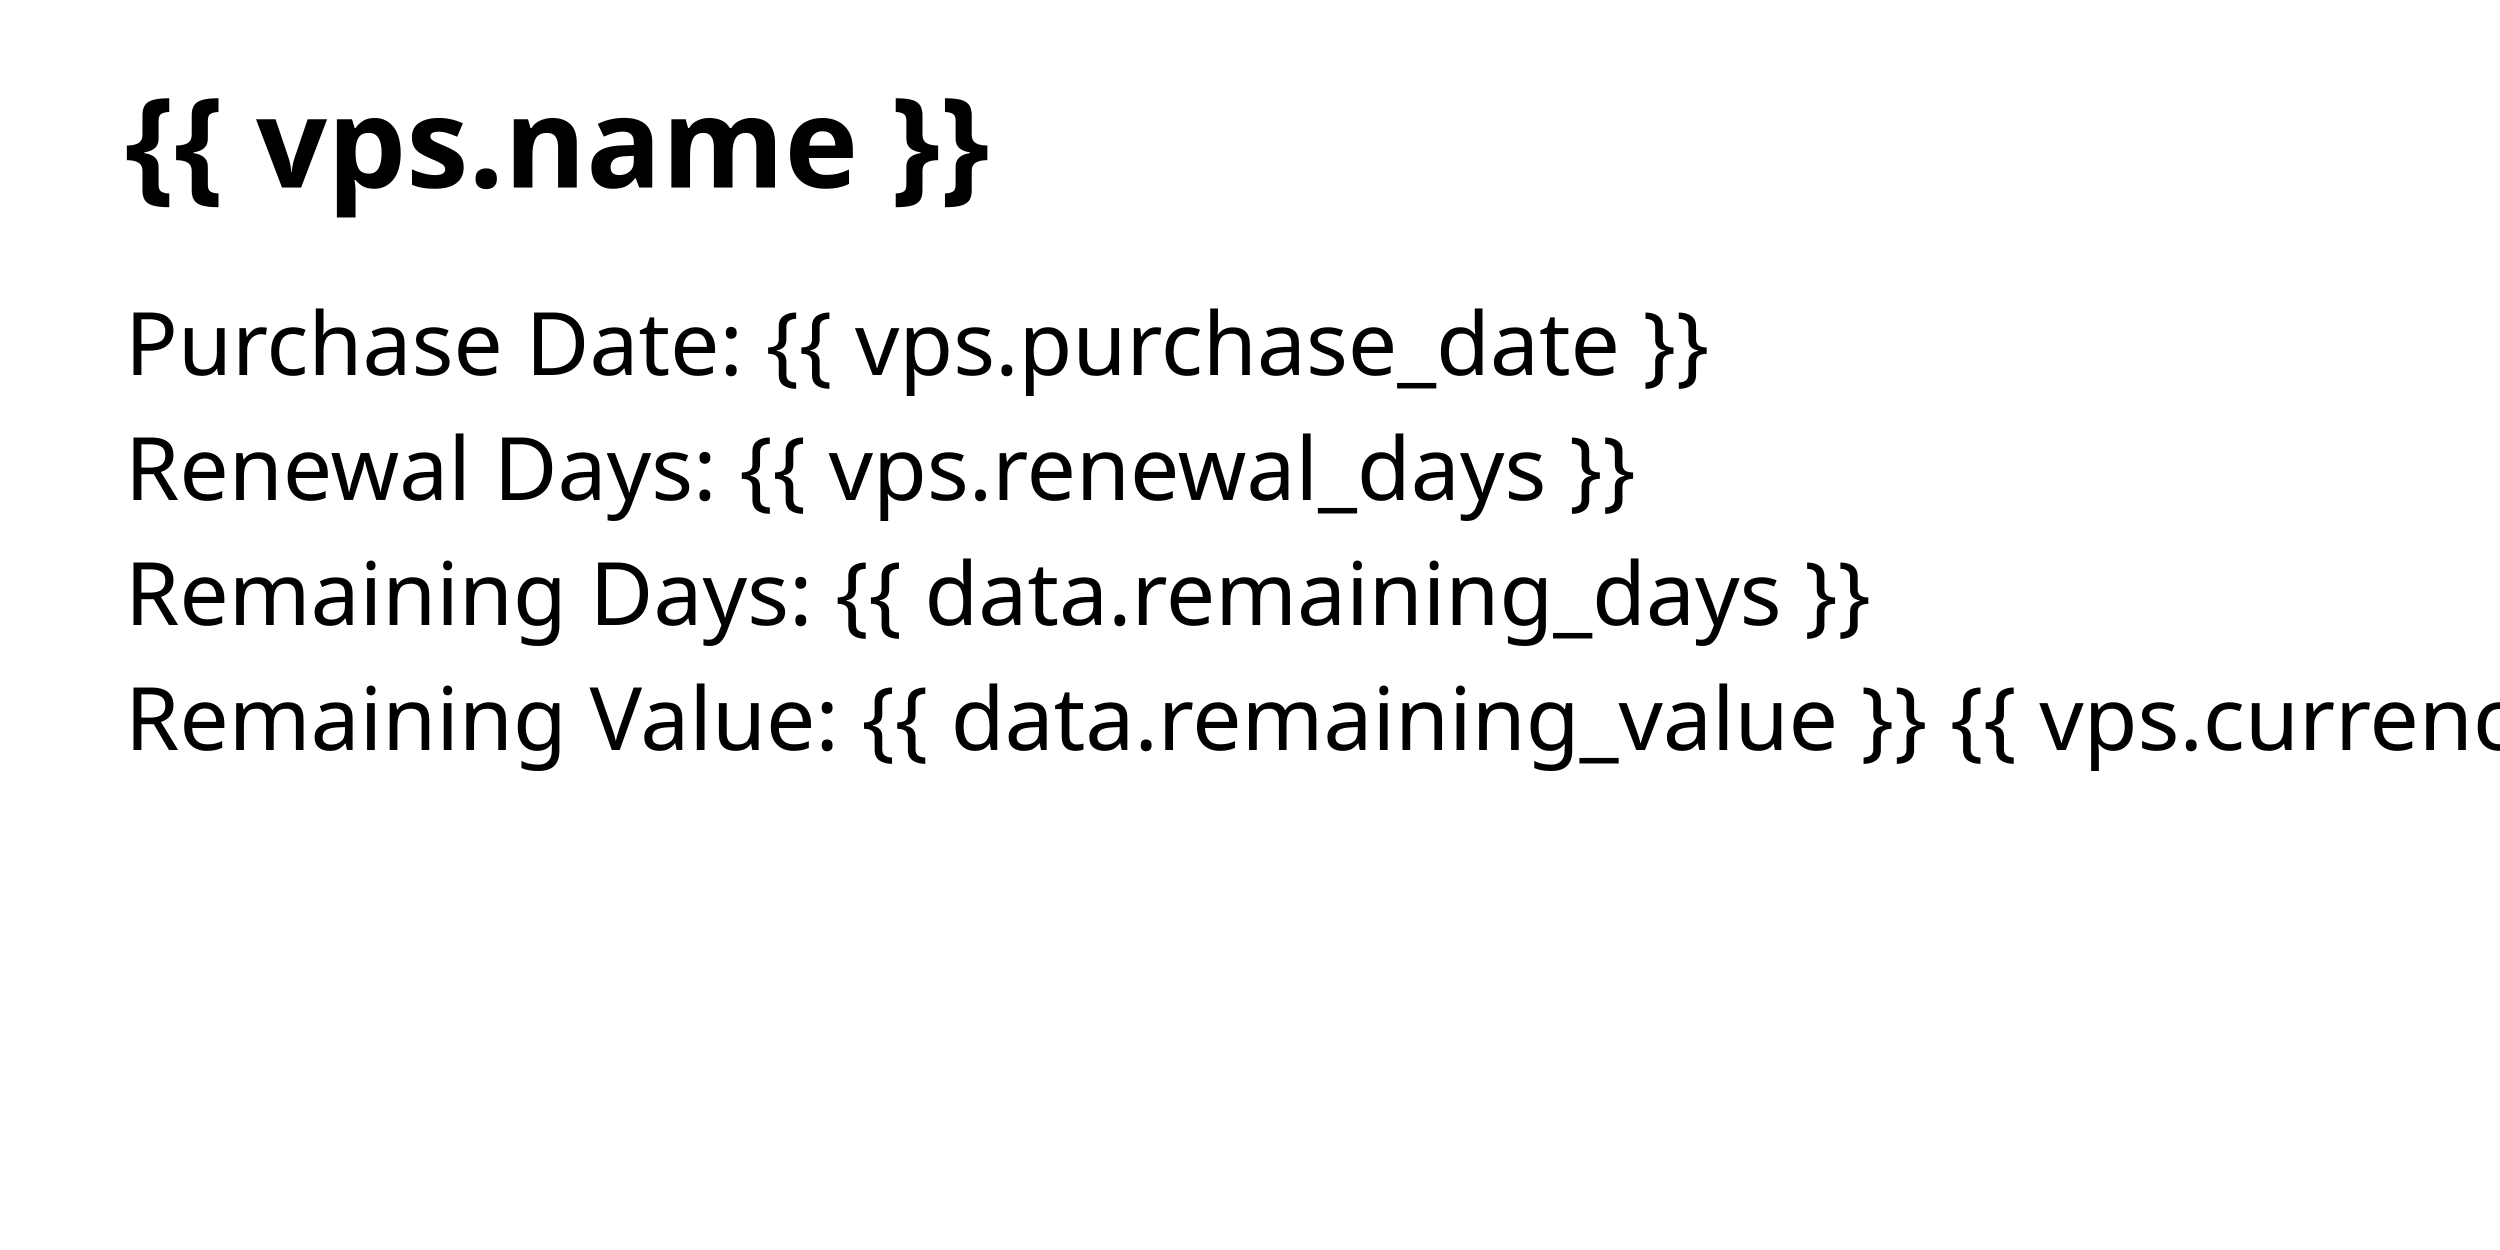
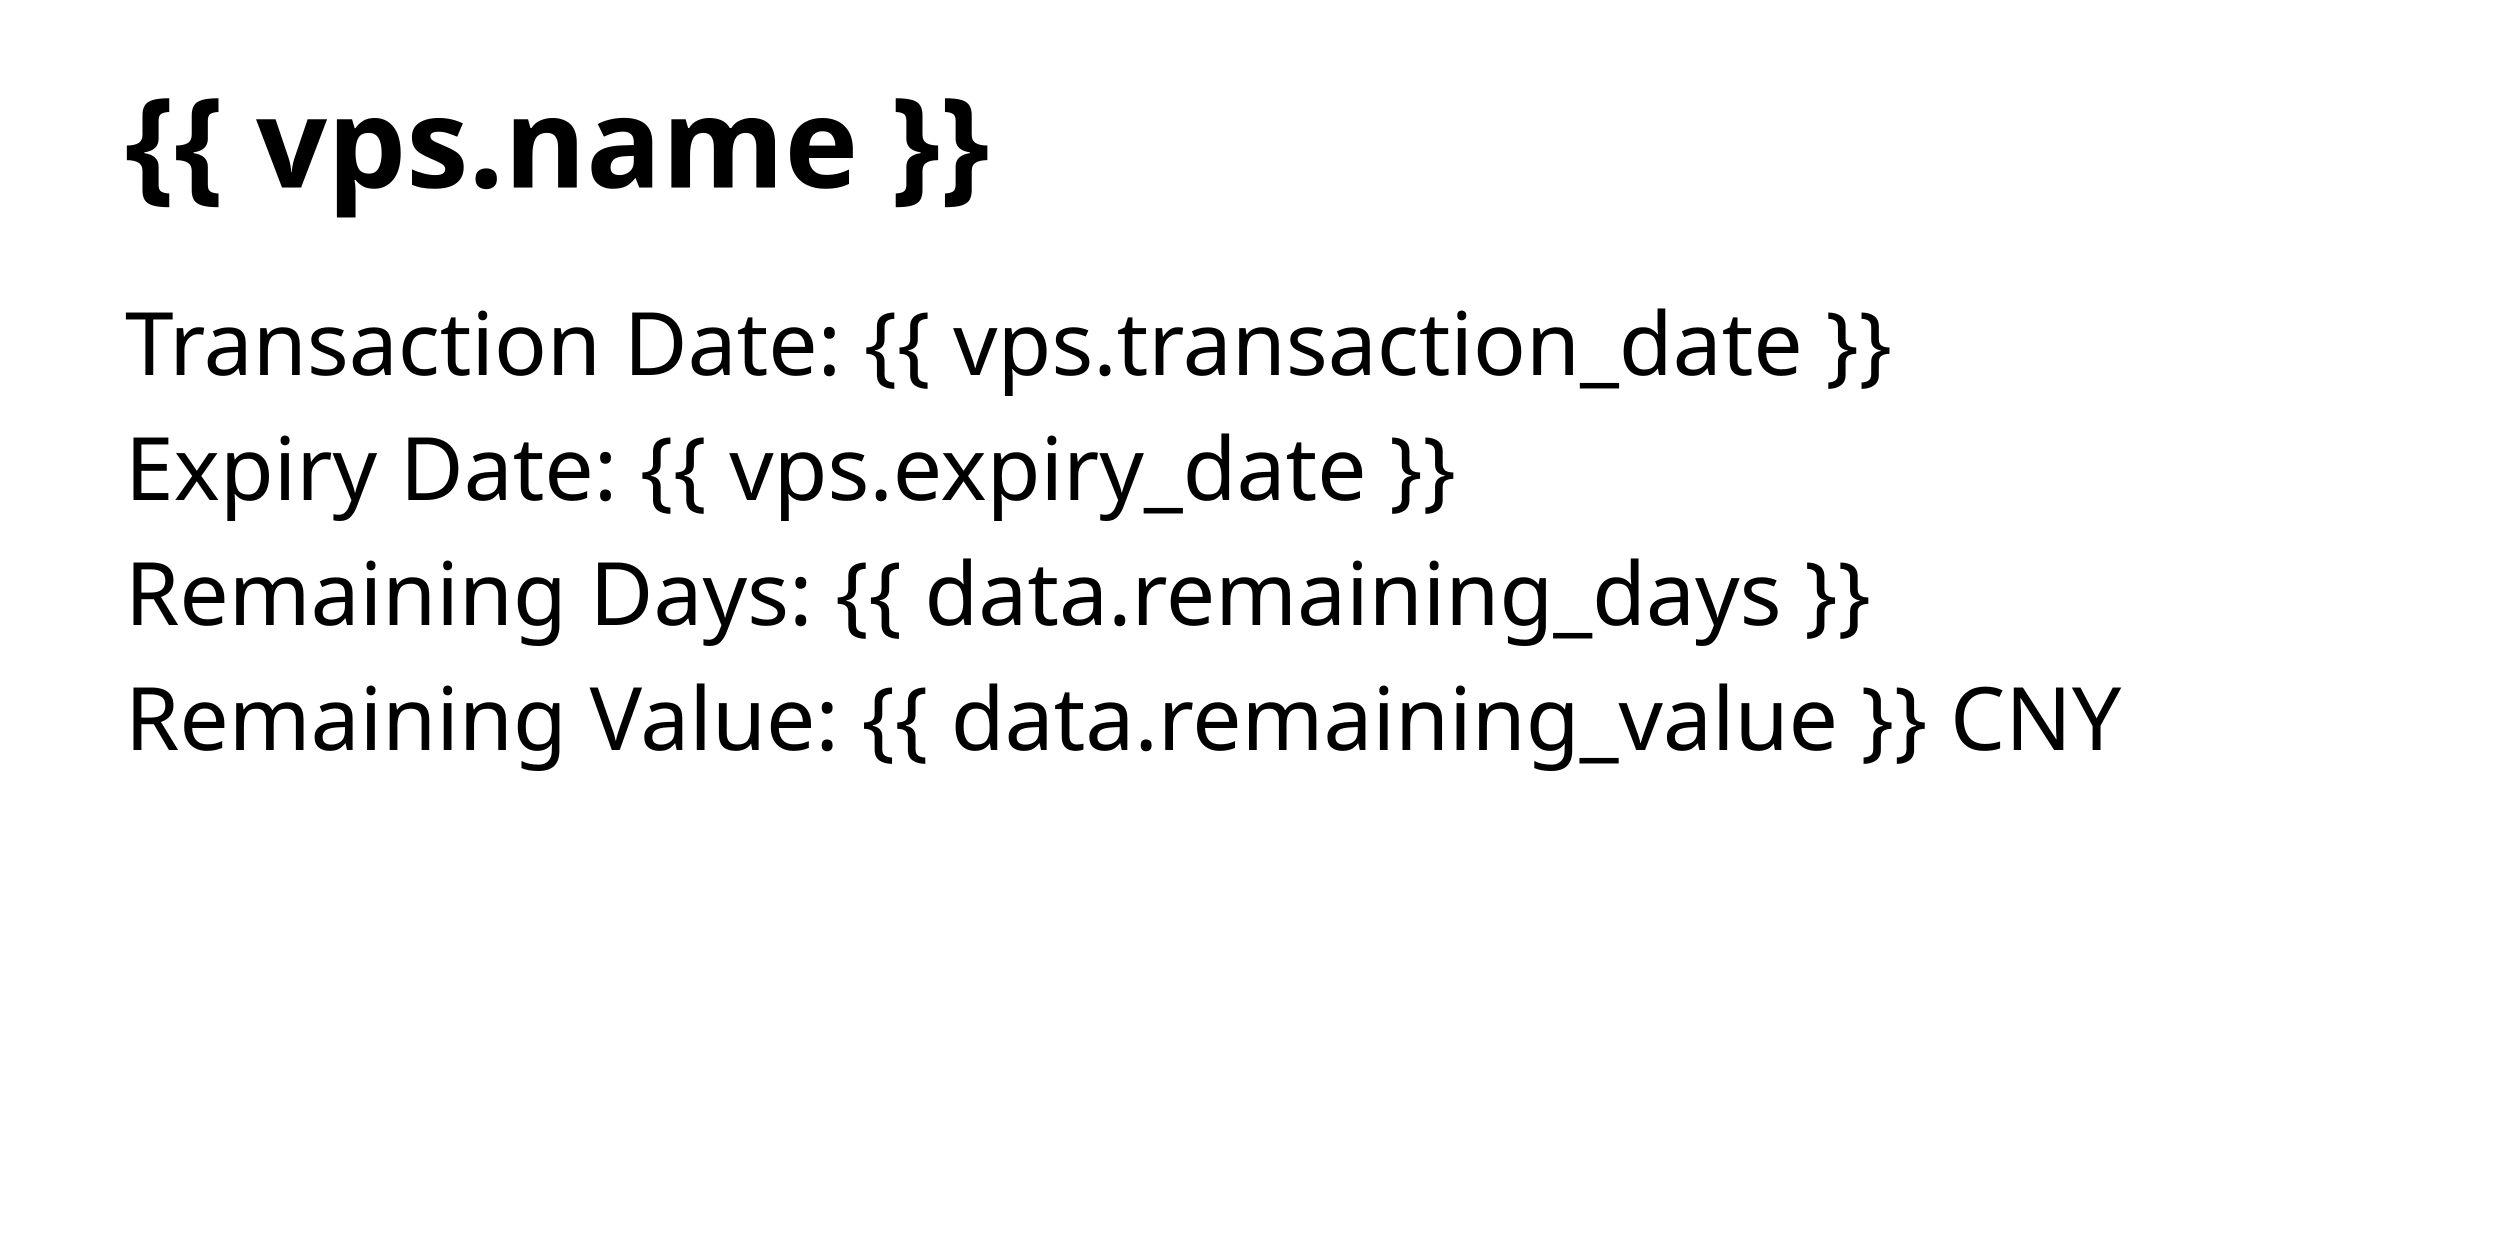
<svg xmlns="http://www.w3.org/2000/svg" width="400" height="200">
  <style>
    .title { font: bold 20px sans-serif; }
    .text { font: 14px sans-serif; }
  </style>
  <text x="20" y="30" class="title">{{ vps.name }}</text>
-   <text x="20" y="60" class="text">Purchase Date: {{ vps.purchase_date }}</text>
-   <text x="20" y="80" class="text">Renewal Days: {{ vps.renewal_days }}</text>
+   <text x="20" y="60" class="text">Transaction Date: {{ vps.transaction_date }}</text>
+   <text x="20" y="80" class="text">Expiry Date: {{ vps.expiry_date }}</text>
  <text x="20" y="100" class="text">Remaining Days: {{ data.remaining_days }}</text>
-   <text x="20" y="120" class="text">Remaining Value: {{ data.remaining_value }} {{ vps.currency }}</text>
+   <text x="20" y="120" class="text">Remaining Value: {{ data.remaining_value }} CNY</text>
</svg>
